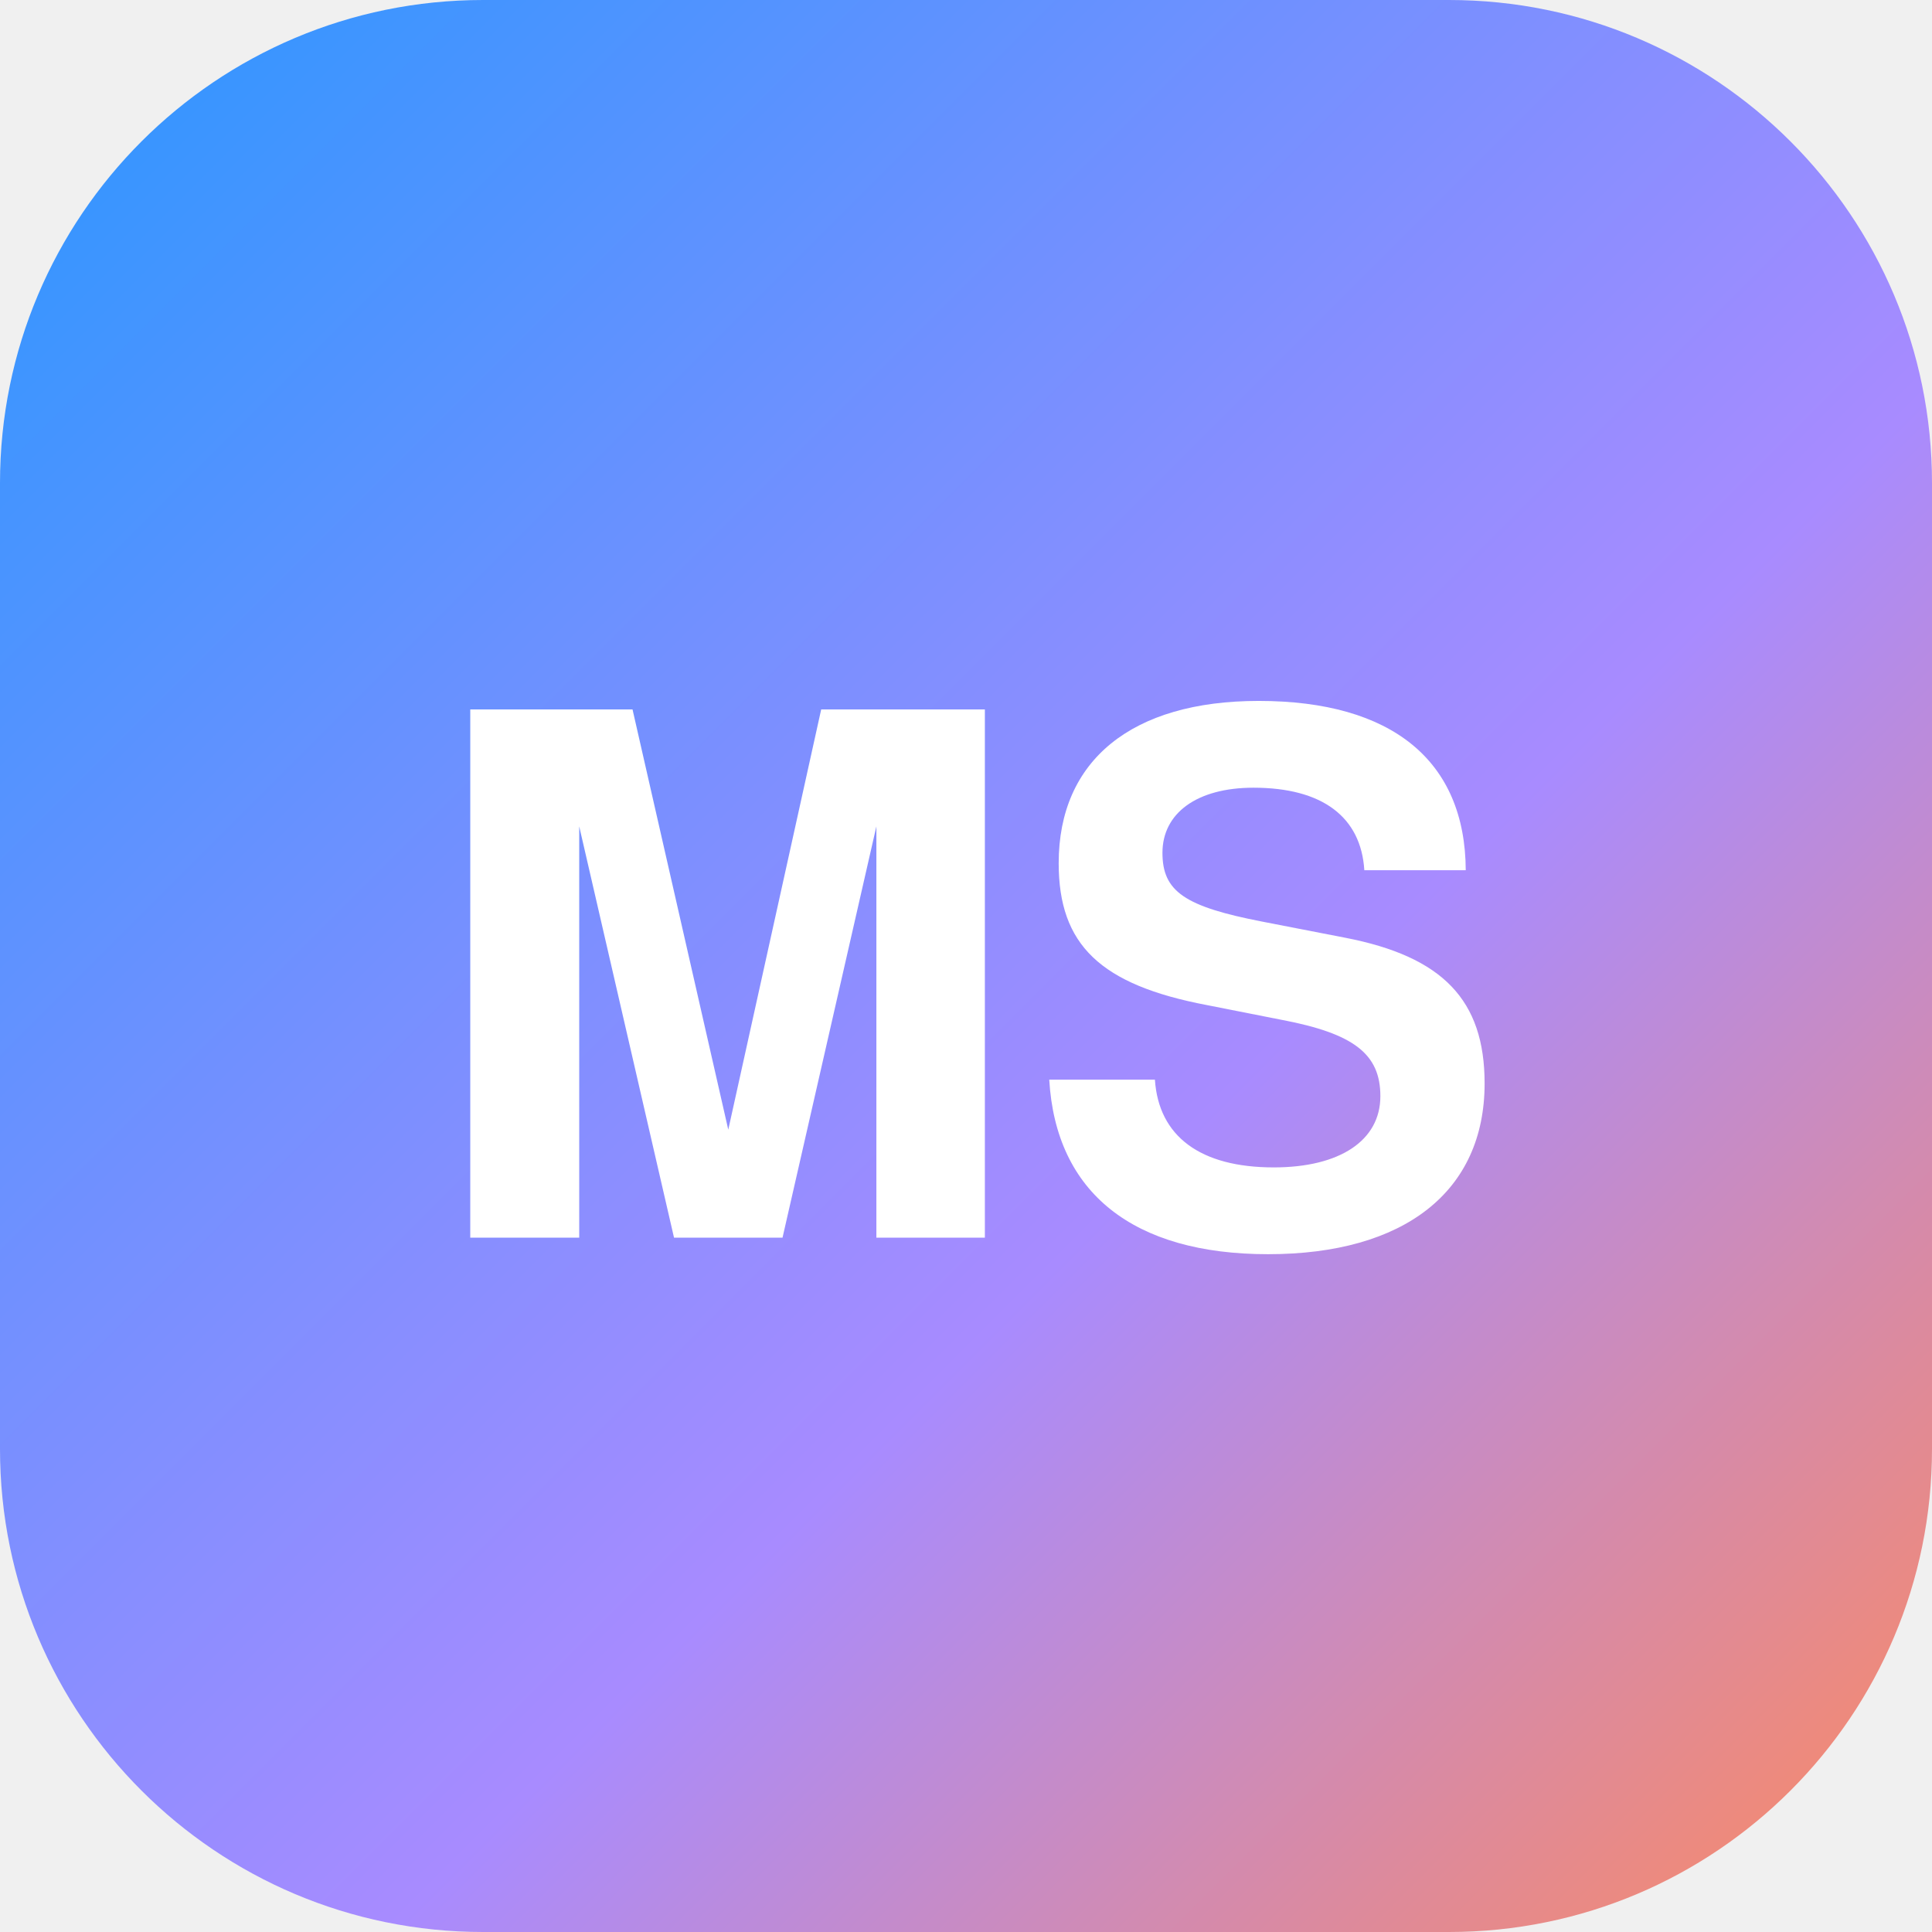
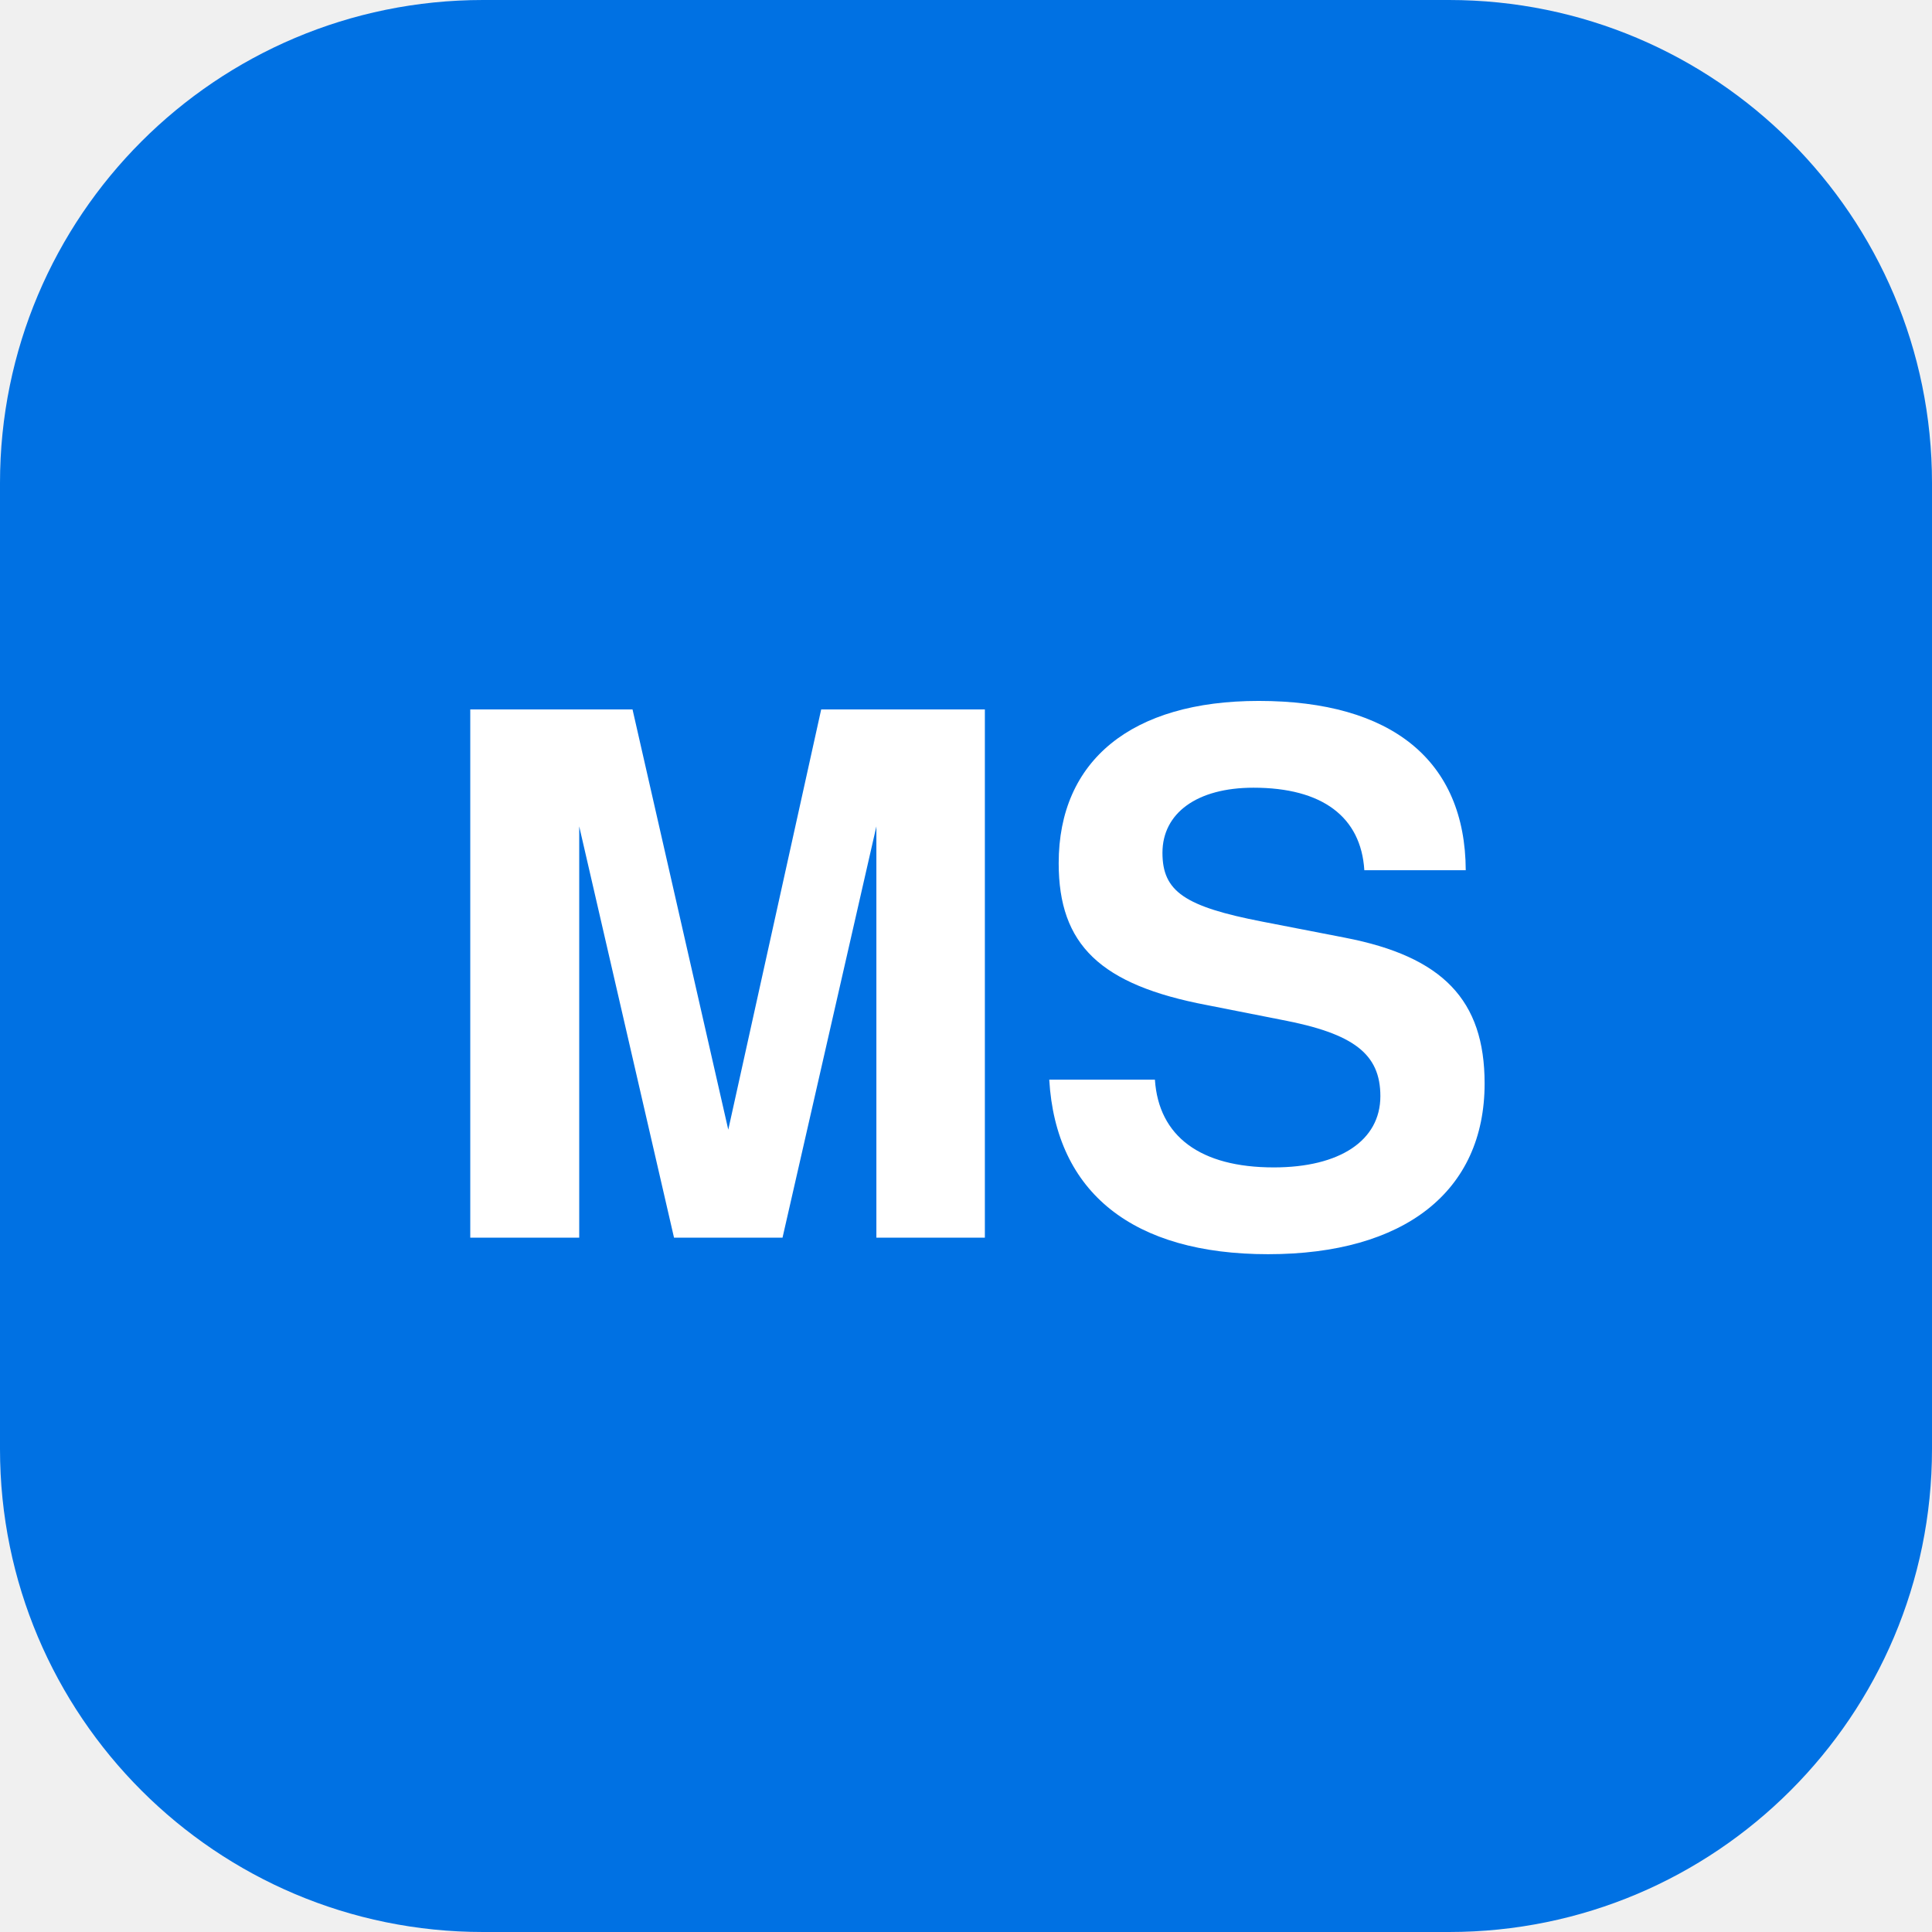
<svg xmlns="http://www.w3.org/2000/svg" viewBox="0 0 64 64">
-   <defs>
-     <linearGradient id="g" x1="0" y1="0" x2="1" y2="1">
-       <stop offset="0" stop-color="#2997ff" />
-       <stop offset=".6" stop-color="#a88bff" />
-       <stop offset="1" stop-color="#ff8a5c" />
-     </linearGradient>
-   </defs>
-   <rect width="64" height="64" rx="16" fill="url(#g)" />
+   <rect width="64" height="64" rx="16" fill="#0071e3" />
  <text x="32" y="41" text-anchor="middle" font-family="Helvetica,Arial" font-weight="700" font-size="24" fill="white">MS</text>
</svg>
